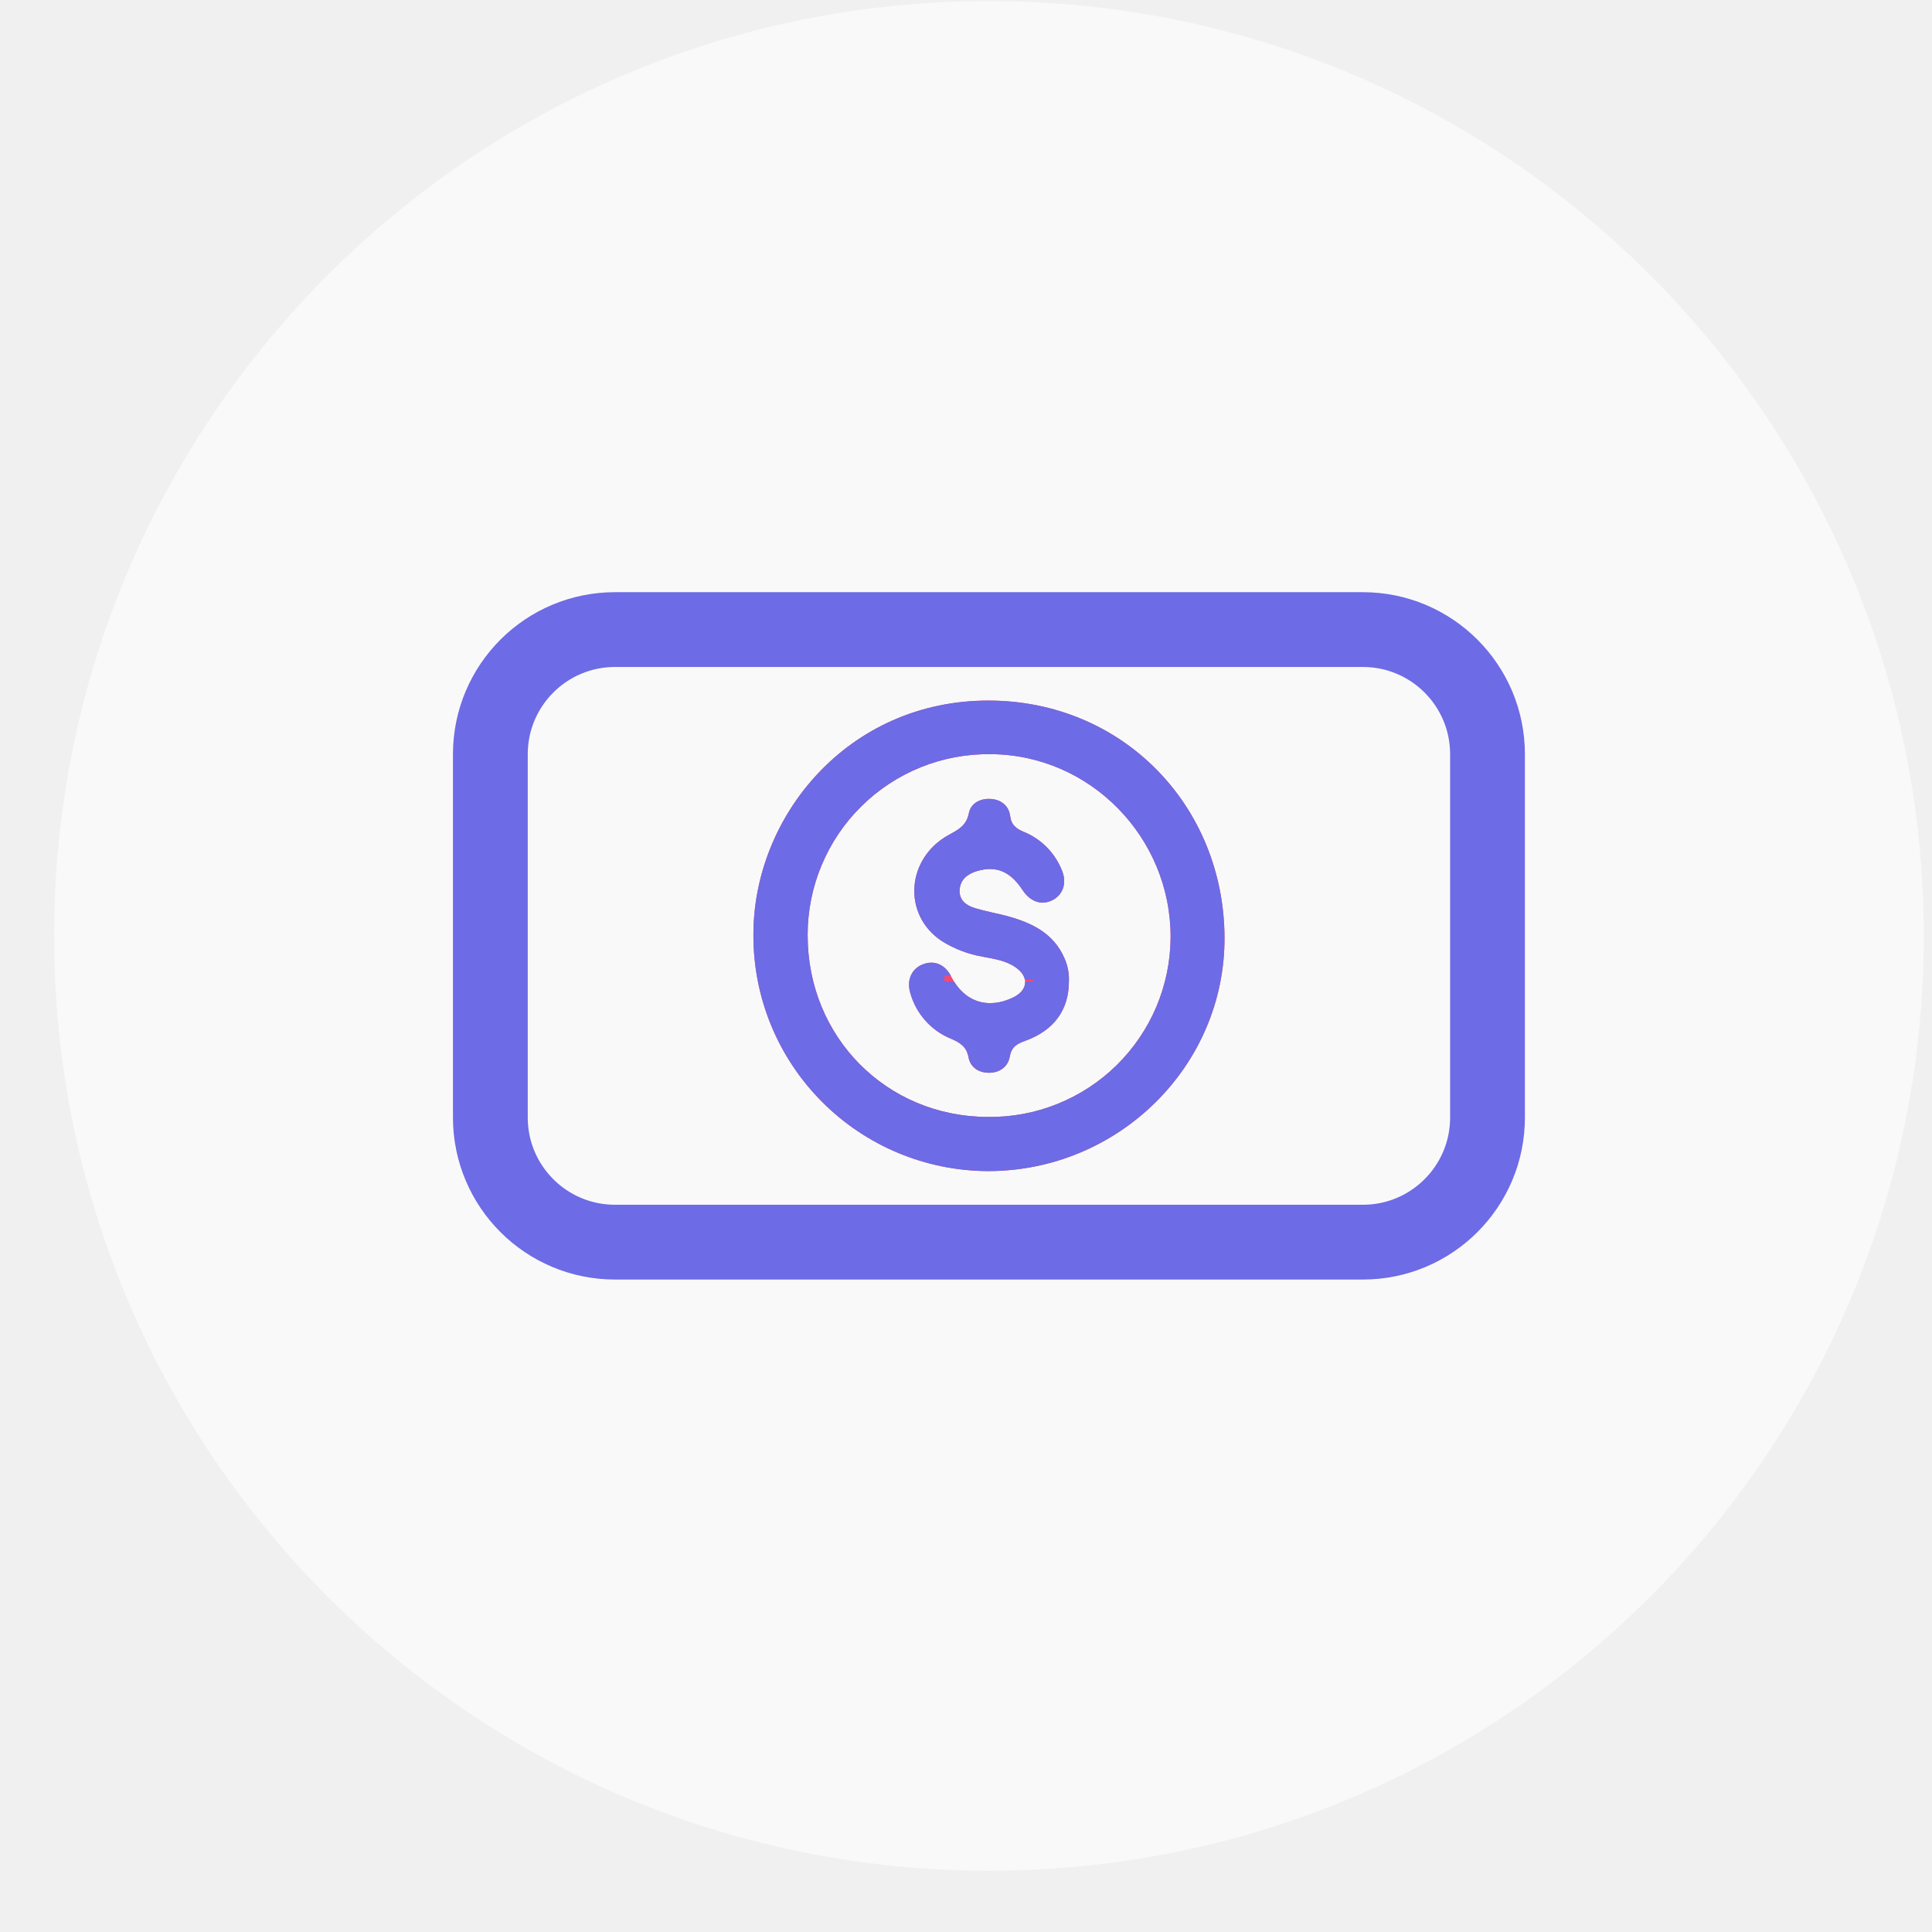
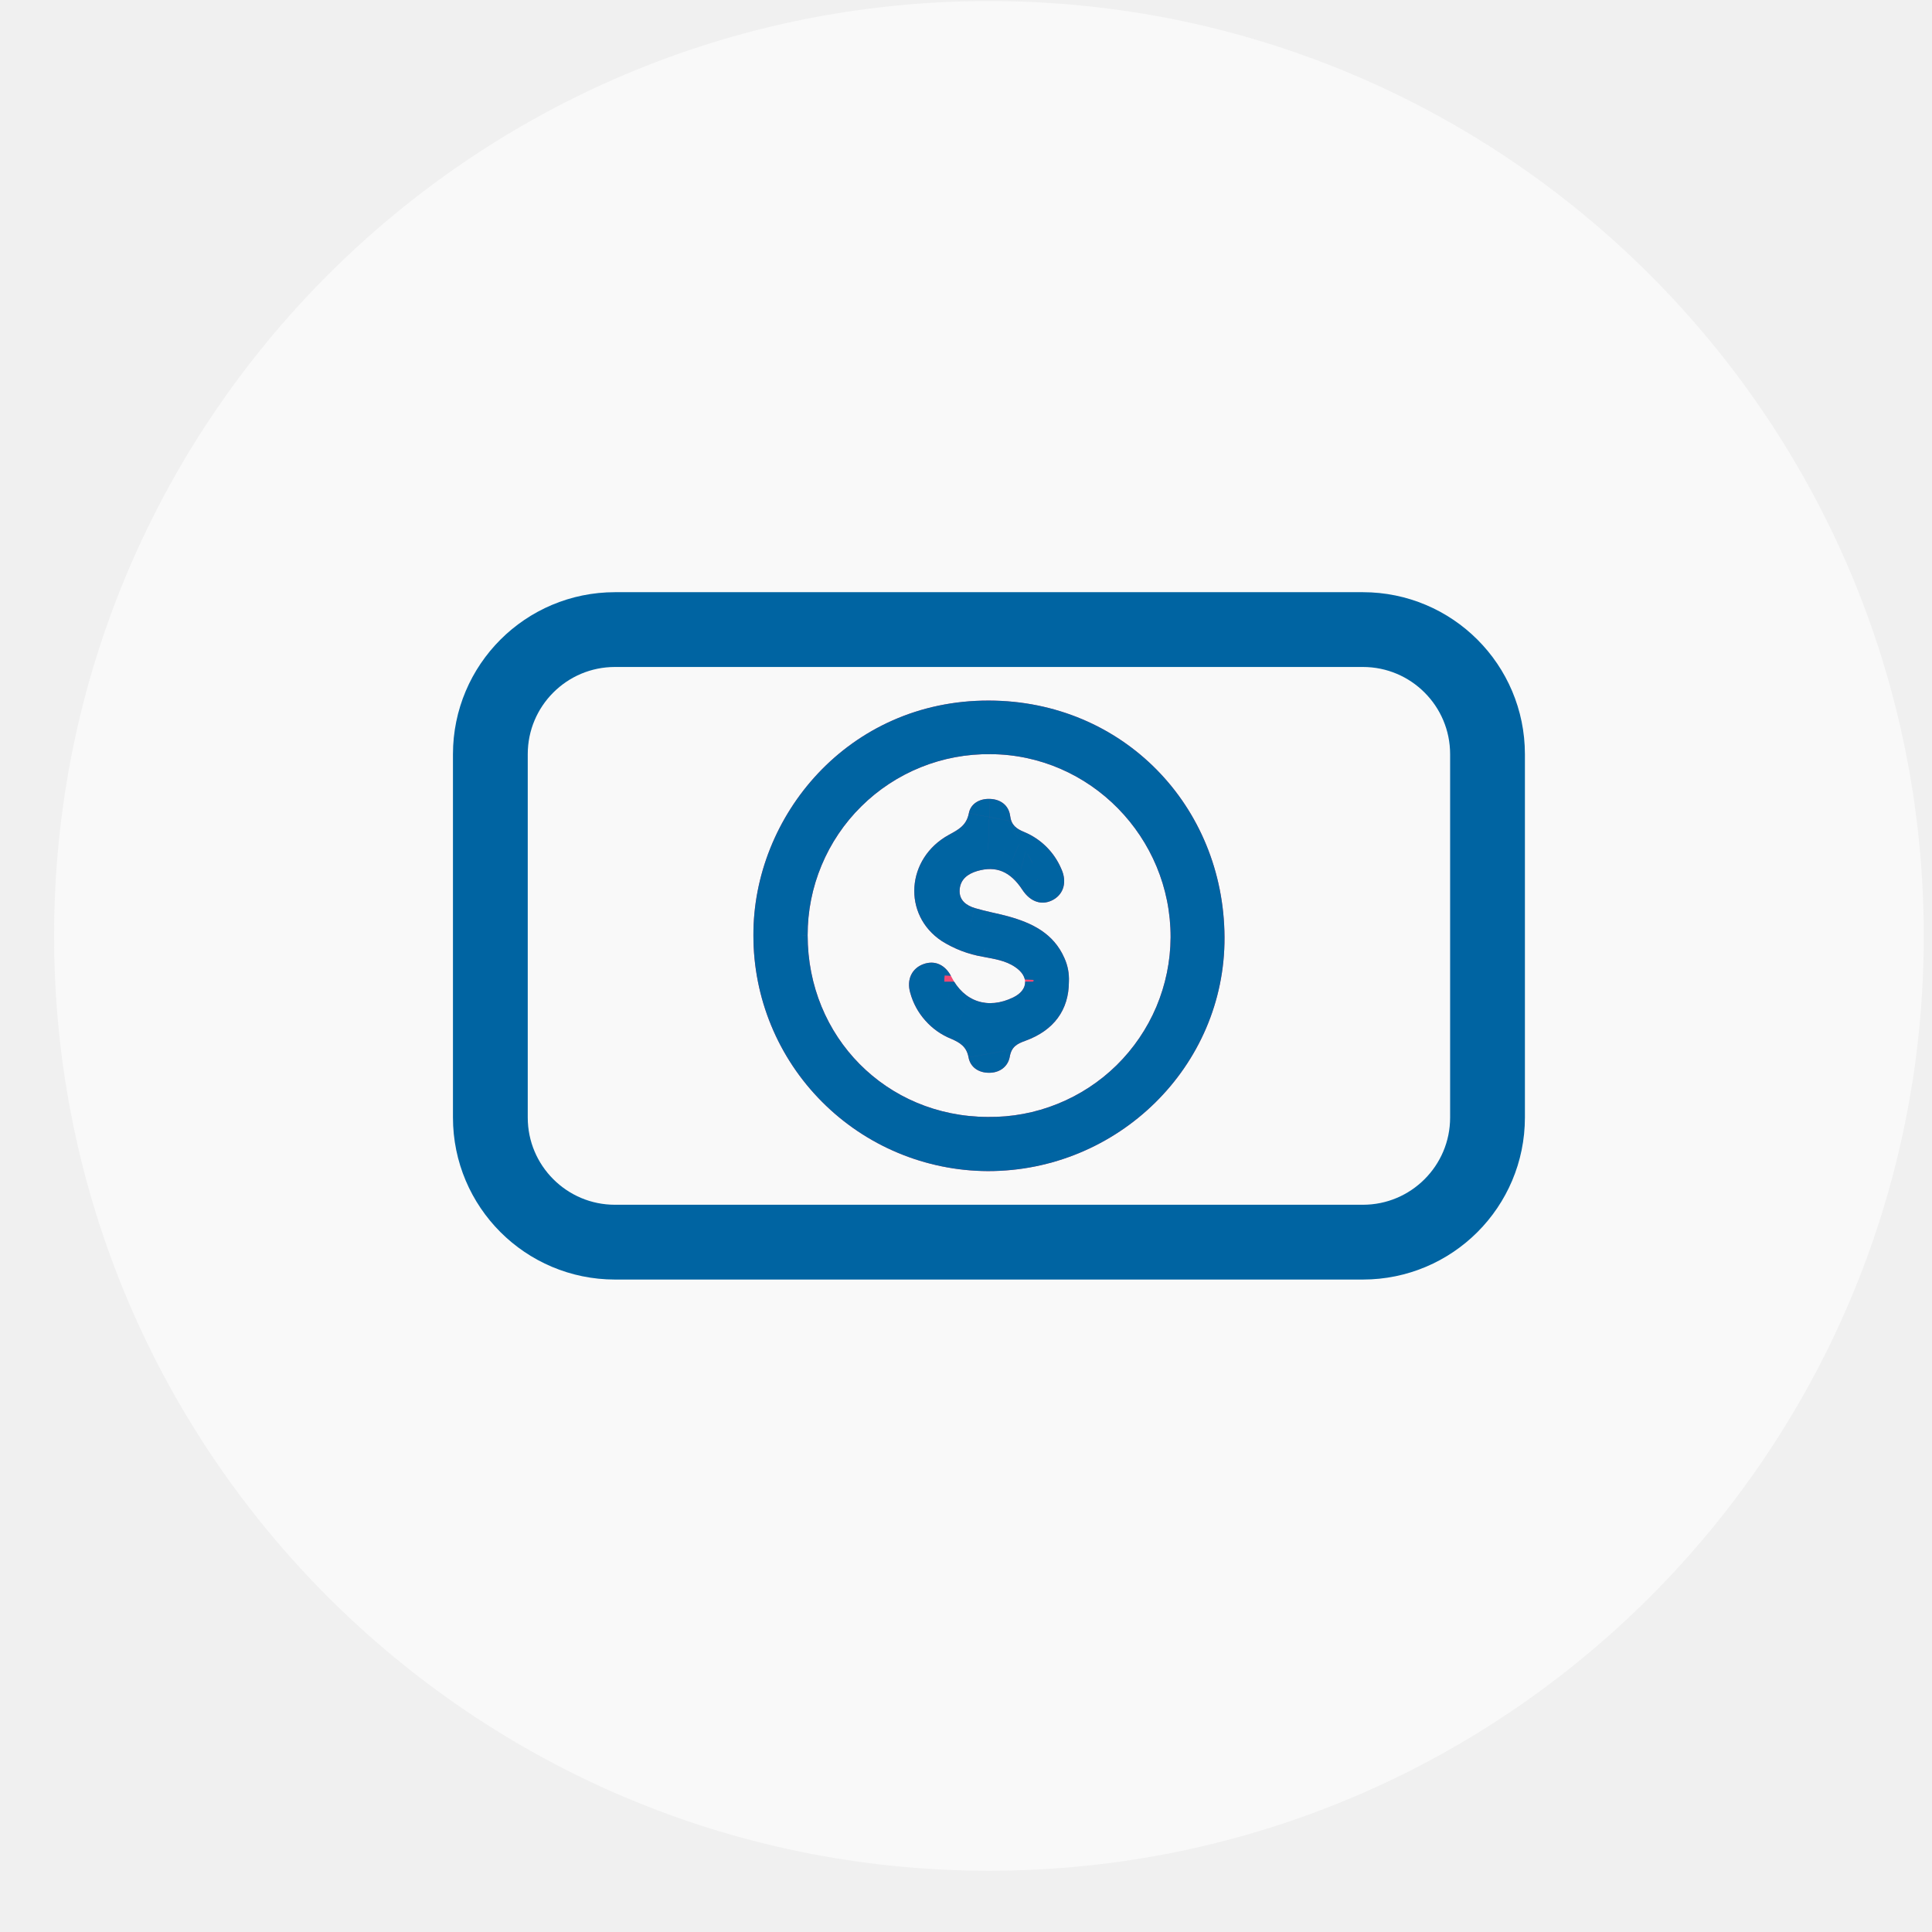
<svg xmlns="http://www.w3.org/2000/svg" width="31" height="31" viewBox="0 0 31 31" fill="none">
  <circle cx="15.868" cy="15.017" r="15" fill="#F9F9F9" />
-   <rect x="7.868" y="10.102" width="16" height="9.829" rx="2" stroke="#6D6BE6" stroke-width="1.2" />
+   <rect x="7.868" y="10.102" width="16" height="9.829" rx="2" stroke="#0064A2" stroke-width="1.2" />
  <mask id="path-3-inside-1_107_18654" fill="white">
    <path d="M15.851 18.791C14.852 18.787 13.894 18.387 13.189 17.678C12.483 16.97 12.088 16.011 12.089 15.011C12.08 13.1 13.608 11.236 15.868 11.241C18.018 11.246 19.637 12.93 19.648 15.038C19.658 17.113 17.936 18.793 15.851 18.791ZM15.851 17.922C16.233 17.927 16.613 17.856 16.967 17.713C17.321 17.571 17.644 17.36 17.917 17.092C18.189 16.824 18.406 16.505 18.555 16.153C18.703 15.801 18.781 15.424 18.783 15.041C18.788 13.433 17.489 12.11 15.897 12.101C15.513 12.096 15.131 12.167 14.774 12.311C14.418 12.455 14.093 12.668 13.82 12.939C13.546 13.209 13.33 13.531 13.182 13.886C13.034 14.241 12.958 14.622 12.959 15.007C12.959 16.639 14.222 17.916 15.848 17.922H15.851Z" />
  </mask>
  <path d="M15.851 18.791C14.852 18.787 13.894 18.387 13.189 17.678C12.483 16.97 12.088 16.011 12.089 15.011C12.08 13.1 13.608 11.236 15.868 11.241C18.018 11.246 19.637 12.93 19.648 15.038C19.658 17.113 17.936 18.793 15.851 18.791ZM15.851 17.922C16.233 17.927 16.613 17.856 16.967 17.713C17.321 17.571 17.644 17.36 17.917 17.092C18.189 16.824 18.406 16.505 18.555 16.153C18.703 15.801 18.781 15.424 18.783 15.041C18.788 13.433 17.489 12.11 15.897 12.101C15.513 12.096 15.131 12.167 14.774 12.311C14.418 12.455 14.093 12.668 13.82 12.939C13.546 13.209 13.33 13.531 13.182 13.886C13.034 14.241 12.958 14.622 12.959 15.007C12.959 16.639 14.222 17.916 15.848 17.922H15.851Z" fill="#F24973" />
-   <path d="M15.851 18.791L15.842 21.291L15.849 21.291L15.851 18.791ZM12.089 15.011L14.589 15.013L14.589 14.999L12.089 15.011ZM15.868 11.241L15.874 8.741L15.873 8.741L15.868 11.241ZM19.648 15.038L22.148 15.026L22.148 15.025L19.648 15.038ZM15.851 17.922L15.882 15.422L15.867 15.422H15.851V17.922ZM18.783 15.041L21.283 15.055L21.283 15.05L18.783 15.041ZM15.897 12.101L15.865 14.6L15.874 14.601L15.882 14.601L15.897 12.101ZM12.959 15.007H15.459L15.459 15.002L12.959 15.007ZM15.848 17.922L15.839 20.422H15.848V17.922ZM15.861 16.291C15.523 16.29 15.199 16.154 14.96 15.915L11.417 19.442C12.589 20.62 14.18 21.285 15.842 21.291L15.861 16.291ZM14.96 15.915C14.722 15.675 14.588 15.351 14.589 15.013L9.589 15.008C9.587 16.67 10.245 18.264 11.417 19.442L14.96 15.915ZM14.589 14.999C14.586 14.339 15.123 13.74 15.863 13.741L15.873 8.741C12.094 8.733 9.574 11.86 9.589 15.022L14.589 14.999ZM15.863 13.741C16.597 13.743 17.144 14.273 17.148 15.052L22.148 15.025C22.13 11.586 19.44 8.749 15.874 8.741L15.863 13.741ZM17.148 15.05C17.151 15.692 16.599 16.291 15.854 16.291L15.849 21.291C19.273 21.294 22.165 18.534 22.148 15.026L17.148 15.05ZM15.821 20.422C16.532 20.431 17.239 20.299 17.899 20.033L16.035 15.394C15.986 15.413 15.934 15.423 15.882 15.422L15.821 20.422ZM17.899 20.033C18.56 19.768 19.161 19.374 19.669 18.875L16.165 15.309C16.127 15.345 16.083 15.374 16.035 15.394L17.899 20.033ZM19.669 18.875C20.177 18.376 20.581 17.782 20.858 17.126L16.252 15.18C16.231 15.229 16.202 15.272 16.165 15.309L19.669 18.875ZM20.858 17.126C21.135 16.471 21.279 15.767 21.283 15.055L16.283 15.028C16.283 15.081 16.272 15.132 16.252 15.18L20.858 17.126ZM21.283 15.05C21.293 12.086 18.905 9.618 15.912 9.601L15.882 14.601C16.074 14.602 16.284 14.78 16.283 15.033L21.283 15.05ZM15.929 9.601C15.213 9.592 14.503 9.725 13.839 9.993L15.71 14.63C15.759 14.61 15.812 14.6 15.865 14.6L15.929 9.601ZM13.839 9.993C13.175 10.261 12.571 10.658 12.062 11.161L15.578 14.716C15.616 14.679 15.661 14.649 15.71 14.63L13.839 9.993ZM12.062 11.161C11.553 11.665 11.149 12.264 10.874 12.925L15.49 14.847C15.51 14.798 15.54 14.754 15.578 14.716L12.062 11.161ZM10.874 12.925C10.599 13.586 10.458 14.295 10.459 15.011L15.459 15.002C15.459 14.949 15.469 14.896 15.49 14.847L10.874 12.925ZM10.459 15.007C10.459 18.002 12.822 20.411 15.839 20.422L15.857 15.422C15.713 15.421 15.625 15.371 15.57 15.315C15.514 15.258 15.459 15.163 15.459 15.007H10.459ZM15.848 20.422H15.851V15.422H15.848V20.422Z" fill="#6D6BE6" mask="url(#path-3-inside-1_107_18654)" />
+   <path d="M15.851 18.791L15.842 21.291L15.849 21.291L15.851 18.791ZM12.089 15.011L14.589 15.013L14.589 14.999L12.089 15.011ZM15.868 11.241L15.874 8.741L15.873 8.741L15.868 11.241ZM19.648 15.038L22.148 15.026L22.148 15.025L19.648 15.038ZM15.851 17.922L15.882 15.422L15.867 15.422H15.851V17.922ZM18.783 15.041L21.283 15.055L21.283 15.05L18.783 15.041ZM15.897 12.101L15.865 14.6L15.874 14.601L15.882 14.601L15.897 12.101ZM12.959 15.007H15.459L15.459 15.002L12.959 15.007ZM15.848 17.922L15.839 20.422H15.848V17.922ZM15.861 16.291C15.523 16.29 15.199 16.154 14.96 15.915L11.417 19.442C12.589 20.62 14.18 21.285 15.842 21.291L15.861 16.291ZM14.96 15.915C14.722 15.675 14.588 15.351 14.589 15.013L9.589 15.008C9.587 16.67 10.245 18.264 11.417 19.442L14.96 15.915ZM14.589 14.999C14.586 14.339 15.123 13.74 15.863 13.741L15.873 8.741C12.094 8.733 9.574 11.86 9.589 15.022L14.589 14.999ZM15.863 13.741C16.597 13.743 17.144 14.273 17.148 15.052L22.148 15.025C22.13 11.586 19.44 8.749 15.874 8.741L15.863 13.741ZM17.148 15.05C17.151 15.692 16.599 16.291 15.854 16.291L15.849 21.291C19.273 21.294 22.165 18.534 22.148 15.026L17.148 15.05ZM15.821 20.422C16.532 20.431 17.239 20.299 17.899 20.033L16.035 15.394C15.986 15.413 15.934 15.423 15.882 15.422L15.821 20.422ZM17.899 20.033C18.56 19.768 19.161 19.374 19.669 18.875L16.165 15.309C16.127 15.345 16.083 15.374 16.035 15.394L17.899 20.033ZM19.669 18.875C20.177 18.376 20.581 17.782 20.858 17.126L16.252 15.18C16.231 15.229 16.202 15.272 16.165 15.309L19.669 18.875ZM20.858 17.126C21.135 16.471 21.279 15.767 21.283 15.055L16.283 15.028C16.283 15.081 16.272 15.132 16.252 15.18L20.858 17.126ZM21.283 15.05C21.293 12.086 18.905 9.618 15.912 9.601L15.882 14.601C16.074 14.602 16.284 14.78 16.283 15.033L21.283 15.05ZM15.929 9.601C15.213 9.592 14.503 9.725 13.839 9.993L15.71 14.63C15.759 14.61 15.812 14.6 15.865 14.6L15.929 9.601ZM13.839 9.993C13.175 10.261 12.571 10.658 12.062 11.161L15.578 14.716C15.616 14.679 15.661 14.649 15.71 14.63L13.839 9.993ZM12.062 11.161C11.553 11.665 11.149 12.264 10.874 12.925L15.49 14.847C15.51 14.798 15.54 14.754 15.578 14.716L12.062 11.161ZM10.874 12.925C10.599 13.586 10.458 14.295 10.459 15.011L15.459 15.002C15.459 14.949 15.469 14.896 15.49 14.847L10.874 12.925ZM10.459 15.007C10.459 18.002 12.822 20.411 15.839 20.422L15.857 15.422C15.713 15.421 15.625 15.371 15.57 15.315C15.514 15.258 15.459 15.163 15.459 15.007H10.459ZM15.848 20.422H15.851V15.422H15.848V20.422Z" fill="#0064A2" mask="url(#path-3-inside-1_107_18654)" />
  <mask id="path-5-inside-2_107_18654" fill="white">
    <path d="M17.151 15.751C17.151 16.208 16.907 16.534 16.455 16.699C16.322 16.747 16.231 16.792 16.202 16.956C16.173 17.119 16.034 17.216 15.867 17.213C15.708 17.213 15.571 17.129 15.541 16.967C15.51 16.796 15.407 16.731 15.264 16.669C15.104 16.605 14.962 16.505 14.848 16.376C14.733 16.248 14.65 16.095 14.605 15.929C14.544 15.719 14.631 15.537 14.817 15.47C15.003 15.402 15.169 15.483 15.265 15.672C15.468 16.075 15.852 16.203 16.26 16.003C16.5 15.885 16.513 15.667 16.289 15.517C16.134 15.411 15.954 15.387 15.775 15.352C15.54 15.313 15.315 15.227 15.112 15.1C14.477 14.681 14.536 13.771 15.228 13.394C15.379 13.312 15.508 13.245 15.546 13.048C15.576 12.893 15.72 12.813 15.882 12.819C16.055 12.824 16.185 12.922 16.208 13.09C16.228 13.243 16.309 13.298 16.431 13.349C16.701 13.46 16.915 13.673 17.029 13.941C17.123 14.145 17.07 14.34 16.903 14.435C16.725 14.536 16.535 14.476 16.405 14.278C16.212 13.984 15.985 13.886 15.677 13.977C15.529 14.021 15.408 14.11 15.398 14.278C15.387 14.445 15.505 14.53 15.646 14.572C15.818 14.624 15.998 14.655 16.172 14.702C16.561 14.809 16.906 14.977 17.079 15.373C17.133 15.492 17.157 15.621 17.151 15.751Z" />
  </mask>
  <path d="M17.151 15.751C17.151 16.208 16.907 16.534 16.455 16.699C16.322 16.747 16.231 16.792 16.202 16.956C16.173 17.119 16.034 17.216 15.867 17.213C15.708 17.213 15.571 17.129 15.541 16.967C15.51 16.796 15.407 16.731 15.264 16.669C15.104 16.605 14.962 16.505 14.848 16.376C14.733 16.248 14.65 16.095 14.605 15.929C14.544 15.719 14.631 15.537 14.817 15.47C15.003 15.402 15.169 15.483 15.265 15.672C15.468 16.075 15.852 16.203 16.26 16.003C16.5 15.885 16.513 15.667 16.289 15.517C16.134 15.411 15.954 15.387 15.775 15.352C15.54 15.313 15.315 15.227 15.112 15.1C14.477 14.681 14.536 13.771 15.228 13.394C15.379 13.312 15.508 13.245 15.546 13.048C15.576 12.893 15.72 12.813 15.882 12.819C16.055 12.824 16.185 12.922 16.208 13.09C16.228 13.243 16.309 13.298 16.431 13.349C16.701 13.46 16.915 13.673 17.029 13.941C17.123 14.145 17.07 14.34 16.903 14.435C16.725 14.536 16.535 14.476 16.405 14.278C16.212 13.984 15.985 13.886 15.677 13.977C15.529 14.021 15.408 14.11 15.398 14.278C15.387 14.445 15.505 14.53 15.646 14.572C15.818 14.624 15.998 14.655 16.172 14.702C16.561 14.809 16.906 14.977 17.079 15.373C17.133 15.492 17.157 15.621 17.151 15.751Z" fill="#F24973" />
-   <path d="M16.455 16.699L17.137 18.579L17.141 18.577L16.455 16.699ZM15.867 17.213L15.9 15.213L15.883 15.213H15.867V17.213ZM15.541 16.967L13.574 17.327L13.574 17.328L15.541 16.967ZM15.264 16.669L16.056 14.833L16.033 14.823L16.009 14.813L15.264 16.669ZM14.605 15.929L16.535 15.403L16.53 15.388L16.526 15.372L14.605 15.929ZM15.265 15.672L13.477 16.569L13.48 16.575L15.265 15.672ZM16.26 16.003L15.38 14.207L15.38 14.207L16.26 16.003ZM16.289 15.517L15.162 17.169L15.173 17.176L16.289 15.517ZM15.775 15.352L16.157 13.389L16.132 13.384L16.108 13.38L15.775 15.352ZM15.112 15.1L14.011 16.77L14.03 16.782L14.049 16.794L15.112 15.1ZM15.228 13.394L16.185 15.15L16.187 15.149L15.228 13.394ZM15.546 13.048L17.509 13.433L17.511 13.422L15.546 13.048ZM15.882 12.819L15.813 14.818L15.818 14.818L15.882 12.819ZM16.208 13.09L18.19 12.821L18.189 12.819L16.208 13.09ZM16.431 13.349L15.664 15.196L15.666 15.197L16.431 13.349ZM17.029 13.941L15.19 14.725L15.201 14.751L15.213 14.777L17.029 13.941ZM16.903 14.435L15.915 12.696L15.914 12.697L16.903 14.435ZM16.405 14.278L18.077 13.18L18.076 13.179L16.405 14.278ZM15.677 13.977L16.24 15.896L16.247 15.895L15.677 13.977ZM15.646 14.572L15.068 16.487L15.075 16.489L15.646 14.572ZM16.172 14.702L16.703 12.774L16.698 12.773L16.172 14.702ZM17.079 15.373L15.247 16.176L15.252 16.187L15.257 16.198L17.079 15.373ZM15.151 15.751C15.151 15.609 15.195 15.375 15.363 15.147C15.524 14.929 15.705 14.844 15.769 14.82L17.141 18.577C17.657 18.389 18.186 18.058 18.582 17.521C18.985 16.975 19.151 16.349 19.151 15.751H15.151ZM15.773 14.819C15.716 14.839 15.329 14.967 14.972 15.28C14.526 15.67 14.312 16.162 14.233 16.606L18.171 17.305C18.15 17.425 18.105 17.595 18.006 17.783C17.903 17.979 17.765 18.15 17.608 18.288C17.337 18.525 17.061 18.607 17.137 18.579L15.773 14.819ZM14.233 16.606C14.307 16.19 14.54 15.805 14.891 15.543C15.227 15.292 15.596 15.208 15.9 15.213L15.833 19.212C16.808 19.229 17.942 18.599 18.171 17.305L14.233 16.606ZM15.867 15.213C16.129 15.213 16.479 15.282 16.815 15.521C17.178 15.779 17.428 16.171 17.508 16.607L13.574 17.328C13.823 18.688 15.02 19.213 15.867 19.213V15.213ZM17.508 16.607C17.423 16.143 17.204 15.693 16.827 15.332C16.509 15.027 16.169 14.881 16.056 14.833L14.472 18.506C14.471 18.505 14.46 18.501 14.443 18.492C14.425 18.484 14.397 18.469 14.362 18.449C14.292 18.408 14.181 18.336 14.061 18.222C13.779 17.952 13.627 17.62 13.574 17.327L17.508 16.607ZM16.009 14.813C16.136 14.864 16.25 14.944 16.341 15.046L13.354 17.706C13.674 18.066 14.072 18.346 14.519 18.525L16.009 14.813ZM16.341 15.046C16.432 15.149 16.499 15.271 16.535 15.403L12.675 16.455C12.802 16.919 13.034 17.347 13.354 17.706L16.341 15.046ZM16.526 15.372C16.609 15.66 16.628 16.069 16.431 16.491C16.229 16.925 15.871 17.215 15.5 17.349L14.134 13.59C13.577 13.792 13.083 14.207 12.806 14.8C12.534 15.383 12.54 15.987 12.684 16.486L16.526 15.372ZM15.5 17.349C15.15 17.477 14.687 17.498 14.237 17.291C13.814 17.095 13.584 16.783 13.477 16.569L17.052 14.776C16.85 14.372 16.49 13.924 15.913 13.658C15.309 13.38 14.671 13.395 14.134 13.59L15.5 17.349ZM13.48 16.575C13.775 17.158 14.294 17.709 15.055 17.961C15.814 18.214 16.557 18.084 17.139 17.799L15.38 14.207C15.555 14.121 15.902 14.028 16.316 14.165C16.732 14.304 16.958 14.589 17.049 14.77L13.48 16.575ZM17.139 17.799C17.646 17.551 18.38 16.949 18.445 15.894C18.509 14.849 17.864 14.166 17.405 13.857L15.173 17.176C14.938 17.018 14.399 16.519 14.452 15.65C14.506 14.771 15.113 14.337 15.38 14.207L17.139 17.799ZM17.417 13.865C17.095 13.645 16.783 13.537 16.565 13.478C16.384 13.429 16.166 13.391 16.157 13.389L15.394 17.316C15.424 17.321 15.454 17.327 15.474 17.331C15.496 17.335 15.51 17.337 15.521 17.34C15.545 17.344 15.538 17.344 15.517 17.338C15.473 17.326 15.329 17.283 15.162 17.169L17.417 13.865ZM16.108 13.38C16.132 13.384 16.155 13.393 16.176 13.406L14.049 16.794C14.474 17.061 14.948 17.241 15.443 17.324L16.108 13.38ZM16.213 13.43C16.517 13.63 16.693 13.998 16.668 14.365C16.644 14.724 16.437 15.013 16.185 15.15L14.271 11.638C12.368 12.675 12.01 15.45 14.011 16.77L16.213 13.43ZM16.187 15.149C16.262 15.109 17.27 14.653 17.509 13.433L13.584 12.663C13.611 12.522 13.665 12.359 13.76 12.191C13.854 12.023 13.967 11.892 14.072 11.795C14.171 11.704 14.255 11.65 14.285 11.632C14.307 11.618 14.325 11.609 14.269 11.639L16.187 15.149ZM17.511 13.422C17.418 13.913 17.121 14.314 16.748 14.554C16.405 14.775 16.063 14.826 15.813 14.817L15.951 10.82C15.181 10.793 13.859 11.22 13.582 12.673L17.511 13.422ZM15.818 14.818C15.548 14.809 15.181 14.723 14.842 14.447C14.483 14.156 14.28 13.754 14.226 13.361L18.189 12.819C18.113 12.258 17.833 11.723 17.361 11.34C16.907 10.972 16.389 10.834 15.947 10.82L15.818 14.818ZM14.226 13.359C14.282 13.775 14.457 14.248 14.844 14.649C15.178 14.994 15.546 15.147 15.664 15.196L17.199 11.502C17.209 11.506 17.274 11.533 17.36 11.584C17.452 11.637 17.583 11.727 17.718 11.867C18.03 12.189 18.154 12.558 18.19 12.821L14.226 13.359ZM15.666 15.197C15.452 15.108 15.281 14.939 15.19 14.725L18.869 13.157C18.55 12.407 17.949 11.813 17.197 11.501L15.666 15.197ZM15.213 14.777C15.1 14.532 15.016 14.157 15.129 13.724C15.247 13.272 15.544 12.907 15.915 12.696L17.892 16.173C18.43 15.867 18.837 15.358 19 14.733C19.157 14.128 19.053 13.553 18.846 13.105L15.213 14.777ZM15.914 12.697C16.266 12.496 16.748 12.407 17.237 12.561C17.692 12.704 17.954 12.993 18.077 13.18L14.733 15.375C14.986 15.761 15.408 16.179 16.035 16.376C16.696 16.585 17.362 16.475 17.892 16.173L15.914 12.697ZM18.076 13.179C17.847 12.831 17.464 12.392 16.854 12.137C16.213 11.87 15.59 11.917 15.108 12.06L16.247 15.895C16.072 15.946 15.716 15.997 15.313 15.829C14.942 15.674 14.769 15.431 14.733 15.376L18.076 13.179ZM15.115 12.058C14.849 12.136 14.451 12.297 14.091 12.648C13.69 13.038 13.439 13.566 13.402 14.151L17.394 14.404C17.367 14.822 17.181 15.221 16.881 15.514C16.62 15.767 16.357 15.862 16.24 15.896L15.115 12.058ZM13.402 14.151C13.361 14.788 13.584 15.403 14.024 15.859C14.401 16.25 14.828 16.415 15.068 16.487L16.223 12.658C16.322 12.687 16.62 12.788 16.905 13.085C17.254 13.447 17.423 13.935 17.394 14.404L13.402 14.151ZM15.075 16.489C15.231 16.536 15.377 16.569 15.465 16.589C15.572 16.613 15.611 16.622 15.647 16.632L16.698 12.773C16.56 12.735 16.421 12.704 16.352 12.688C16.263 12.668 16.233 12.661 16.216 12.656L15.075 16.489ZM15.642 16.631C15.74 16.657 15.691 16.656 15.592 16.59C15.537 16.553 15.469 16.497 15.402 16.419C15.334 16.34 15.282 16.256 15.247 16.176L18.911 14.571C18.37 13.335 17.28 12.933 16.703 12.774L15.642 16.631ZM15.257 16.198C15.18 16.027 15.144 15.839 15.153 15.652L19.148 15.85C19.171 15.402 19.086 14.957 18.901 14.549L15.257 16.198Z" fill="#6D6BE6" mask="url(#path-5-inside-2_107_18654)" />
+   <path d="M16.455 16.699L17.137 18.579L17.141 18.577L16.455 16.699ZM15.867 17.213L15.9 15.213L15.883 15.213H15.867V17.213ZM15.541 16.967L13.574 17.327L13.574 17.328L15.541 16.967ZM15.264 16.669L16.056 14.833L16.033 14.823L16.009 14.813L15.264 16.669ZM14.605 15.929L16.535 15.403L16.53 15.388L16.526 15.372L14.605 15.929ZM15.265 15.672L13.477 16.569L13.48 16.575L15.265 15.672ZM16.26 16.003L15.38 14.207L15.38 14.207L16.26 16.003ZM16.289 15.517L15.162 17.169L15.173 17.176L16.289 15.517ZM15.775 15.352L16.157 13.389L16.132 13.384L16.108 13.38L15.775 15.352ZM15.112 15.1L14.011 16.77L14.03 16.782L14.049 16.794L15.112 15.1ZM15.228 13.394L16.185 15.15L16.187 15.149L15.228 13.394ZM15.546 13.048L17.509 13.433L17.511 13.422L15.546 13.048ZM15.882 12.819L15.813 14.818L15.818 14.818L15.882 12.819ZM16.208 13.09L18.19 12.821L18.189 12.819L16.208 13.09ZM16.431 13.349L15.664 15.196L15.666 15.197L16.431 13.349ZM17.029 13.941L15.19 14.725L15.201 14.751L15.213 14.777L17.029 13.941ZM16.903 14.435L15.915 12.696L15.914 12.697L16.903 14.435ZM16.405 14.278L18.077 13.18L18.076 13.179L16.405 14.278ZM15.677 13.977L16.24 15.896L16.247 15.895L15.677 13.977ZM15.646 14.572L15.068 16.487L15.075 16.489L15.646 14.572ZM16.172 14.702L16.703 12.774L16.698 12.773L16.172 14.702ZM17.079 15.373L15.247 16.176L15.252 16.187L15.257 16.198L17.079 15.373ZM15.151 15.751C15.151 15.609 15.195 15.375 15.363 15.147C15.524 14.929 15.705 14.844 15.769 14.82L17.141 18.577C17.657 18.389 18.186 18.058 18.582 17.521C18.985 16.975 19.151 16.349 19.151 15.751H15.151ZM15.773 14.819C15.716 14.839 15.329 14.967 14.972 15.28C14.526 15.67 14.312 16.162 14.233 16.606L18.171 17.305C18.15 17.425 18.105 17.595 18.006 17.783C17.903 17.979 17.765 18.15 17.608 18.288C17.337 18.525 17.061 18.607 17.137 18.579L15.773 14.819ZM14.233 16.606C14.307 16.19 14.54 15.805 14.891 15.543C15.227 15.292 15.596 15.208 15.9 15.213L15.833 19.212C16.808 19.229 17.942 18.599 18.171 17.305L14.233 16.606ZM15.867 15.213C16.129 15.213 16.479 15.282 16.815 15.521C17.178 15.779 17.428 16.171 17.508 16.607L13.574 17.328C13.823 18.688 15.02 19.213 15.867 19.213V15.213ZM17.508 16.607C17.423 16.143 17.204 15.693 16.827 15.332C16.509 15.027 16.169 14.881 16.056 14.833L14.472 18.506C14.471 18.505 14.46 18.501 14.443 18.492C14.425 18.484 14.397 18.469 14.362 18.449C14.292 18.408 14.181 18.336 14.061 18.222C13.779 17.952 13.627 17.62 13.574 17.327L17.508 16.607ZM16.009 14.813C16.136 14.864 16.25 14.944 16.341 15.046L13.354 17.706C13.674 18.066 14.072 18.346 14.519 18.525L16.009 14.813ZM16.341 15.046C16.432 15.149 16.499 15.271 16.535 15.403L12.675 16.455C12.802 16.919 13.034 17.347 13.354 17.706L16.341 15.046ZM16.526 15.372C16.609 15.66 16.628 16.069 16.431 16.491C16.229 16.925 15.871 17.215 15.5 17.349L14.134 13.59C13.577 13.792 13.083 14.207 12.806 14.8C12.534 15.383 12.54 15.987 12.684 16.486L16.526 15.372ZM15.5 17.349C15.15 17.477 14.687 17.498 14.237 17.291C13.814 17.095 13.584 16.783 13.477 16.569L17.052 14.776C16.85 14.372 16.49 13.924 15.913 13.658C15.309 13.38 14.671 13.395 14.134 13.59L15.5 17.349ZM13.48 16.575C13.775 17.158 14.294 17.709 15.055 17.961C15.814 18.214 16.557 18.084 17.139 17.799L15.38 14.207C15.555 14.121 15.902 14.028 16.316 14.165C16.732 14.304 16.958 14.589 17.049 14.77L13.48 16.575ZM17.139 17.799C17.646 17.551 18.38 16.949 18.445 15.894C18.509 14.849 17.864 14.166 17.405 13.857L15.173 17.176C14.938 17.018 14.399 16.519 14.452 15.65C14.506 14.771 15.113 14.337 15.38 14.207L17.139 17.799ZM17.417 13.865C17.095 13.645 16.783 13.537 16.565 13.478C16.384 13.429 16.166 13.391 16.157 13.389L15.394 17.316C15.424 17.321 15.454 17.327 15.474 17.331C15.496 17.335 15.51 17.337 15.521 17.34C15.545 17.344 15.538 17.344 15.517 17.338C15.473 17.326 15.329 17.283 15.162 17.169L17.417 13.865ZM16.108 13.38C16.132 13.384 16.155 13.393 16.176 13.406L14.049 16.794C14.474 17.061 14.948 17.241 15.443 17.324L16.108 13.38ZM16.213 13.43C16.517 13.63 16.693 13.998 16.668 14.365C16.644 14.724 16.437 15.013 16.185 15.15L14.271 11.638C12.368 12.675 12.01 15.45 14.011 16.77L16.213 13.43ZM16.187 15.149C16.262 15.109 17.27 14.653 17.509 13.433L13.584 12.663C13.611 12.522 13.665 12.359 13.76 12.191C13.854 12.023 13.967 11.892 14.072 11.795C14.171 11.704 14.255 11.65 14.285 11.632C14.307 11.618 14.325 11.609 14.269 11.639L16.187 15.149ZM17.511 13.422C17.418 13.913 17.121 14.314 16.748 14.554C16.405 14.775 16.063 14.826 15.813 14.817L15.951 10.82C15.181 10.793 13.859 11.22 13.582 12.673L17.511 13.422ZM15.818 14.818C15.548 14.809 15.181 14.723 14.842 14.447C14.483 14.156 14.28 13.754 14.226 13.361L18.189 12.819C18.113 12.258 17.833 11.723 17.361 11.34C16.907 10.972 16.389 10.834 15.947 10.82L15.818 14.818ZM14.226 13.359C14.282 13.775 14.457 14.248 14.844 14.649C15.178 14.994 15.546 15.147 15.664 15.196L17.199 11.502C17.209 11.506 17.274 11.533 17.36 11.584C17.452 11.637 17.583 11.727 17.718 11.867C18.03 12.189 18.154 12.558 18.19 12.821L14.226 13.359ZM15.666 15.197C15.452 15.108 15.281 14.939 15.19 14.725L18.869 13.157C18.55 12.407 17.949 11.813 17.197 11.501L15.666 15.197ZM15.213 14.777C15.1 14.532 15.016 14.157 15.129 13.724C15.247 13.272 15.544 12.907 15.915 12.696L17.892 16.173C18.43 15.867 18.837 15.358 19 14.733C19.157 14.128 19.053 13.553 18.846 13.105L15.213 14.777ZM15.914 12.697C16.266 12.496 16.748 12.407 17.237 12.561C17.692 12.704 17.954 12.993 18.077 13.18L14.733 15.375C14.986 15.761 15.408 16.179 16.035 16.376C16.696 16.585 17.362 16.475 17.892 16.173L15.914 12.697ZM18.076 13.179C17.847 12.831 17.464 12.392 16.854 12.137C16.213 11.87 15.59 11.917 15.108 12.06L16.247 15.895C16.072 15.946 15.716 15.997 15.313 15.829C14.942 15.674 14.769 15.431 14.733 15.376L18.076 13.179ZM15.115 12.058C14.849 12.136 14.451 12.297 14.091 12.648C13.69 13.038 13.439 13.566 13.402 14.151L17.394 14.404C17.367 14.822 17.181 15.221 16.881 15.514C16.62 15.767 16.357 15.862 16.24 15.896L15.115 12.058ZM13.402 14.151C13.361 14.788 13.584 15.403 14.024 15.859C14.401 16.25 14.828 16.415 15.068 16.487L16.223 12.658C16.322 12.687 16.62 12.788 16.905 13.085C17.254 13.447 17.423 13.935 17.394 14.404L13.402 14.151ZM15.075 16.489C15.231 16.536 15.377 16.569 15.465 16.589C15.572 16.613 15.611 16.622 15.647 16.632L16.698 12.773C16.56 12.735 16.421 12.704 16.352 12.688C16.263 12.668 16.233 12.661 16.216 12.656L15.075 16.489ZM15.642 16.631C15.74 16.657 15.691 16.656 15.592 16.59C15.537 16.553 15.469 16.497 15.402 16.419C15.334 16.34 15.282 16.256 15.247 16.176L18.911 14.571C18.37 13.335 17.28 12.933 16.703 12.774L15.642 16.631ZM15.257 16.198C15.18 16.027 15.144 15.839 15.153 15.652L19.148 15.85C19.171 15.402 19.086 14.957 18.901 14.549L15.257 16.198Z" fill="#0064A2" mask="url(#path-5-inside-2_107_18654)" />
</svg>
